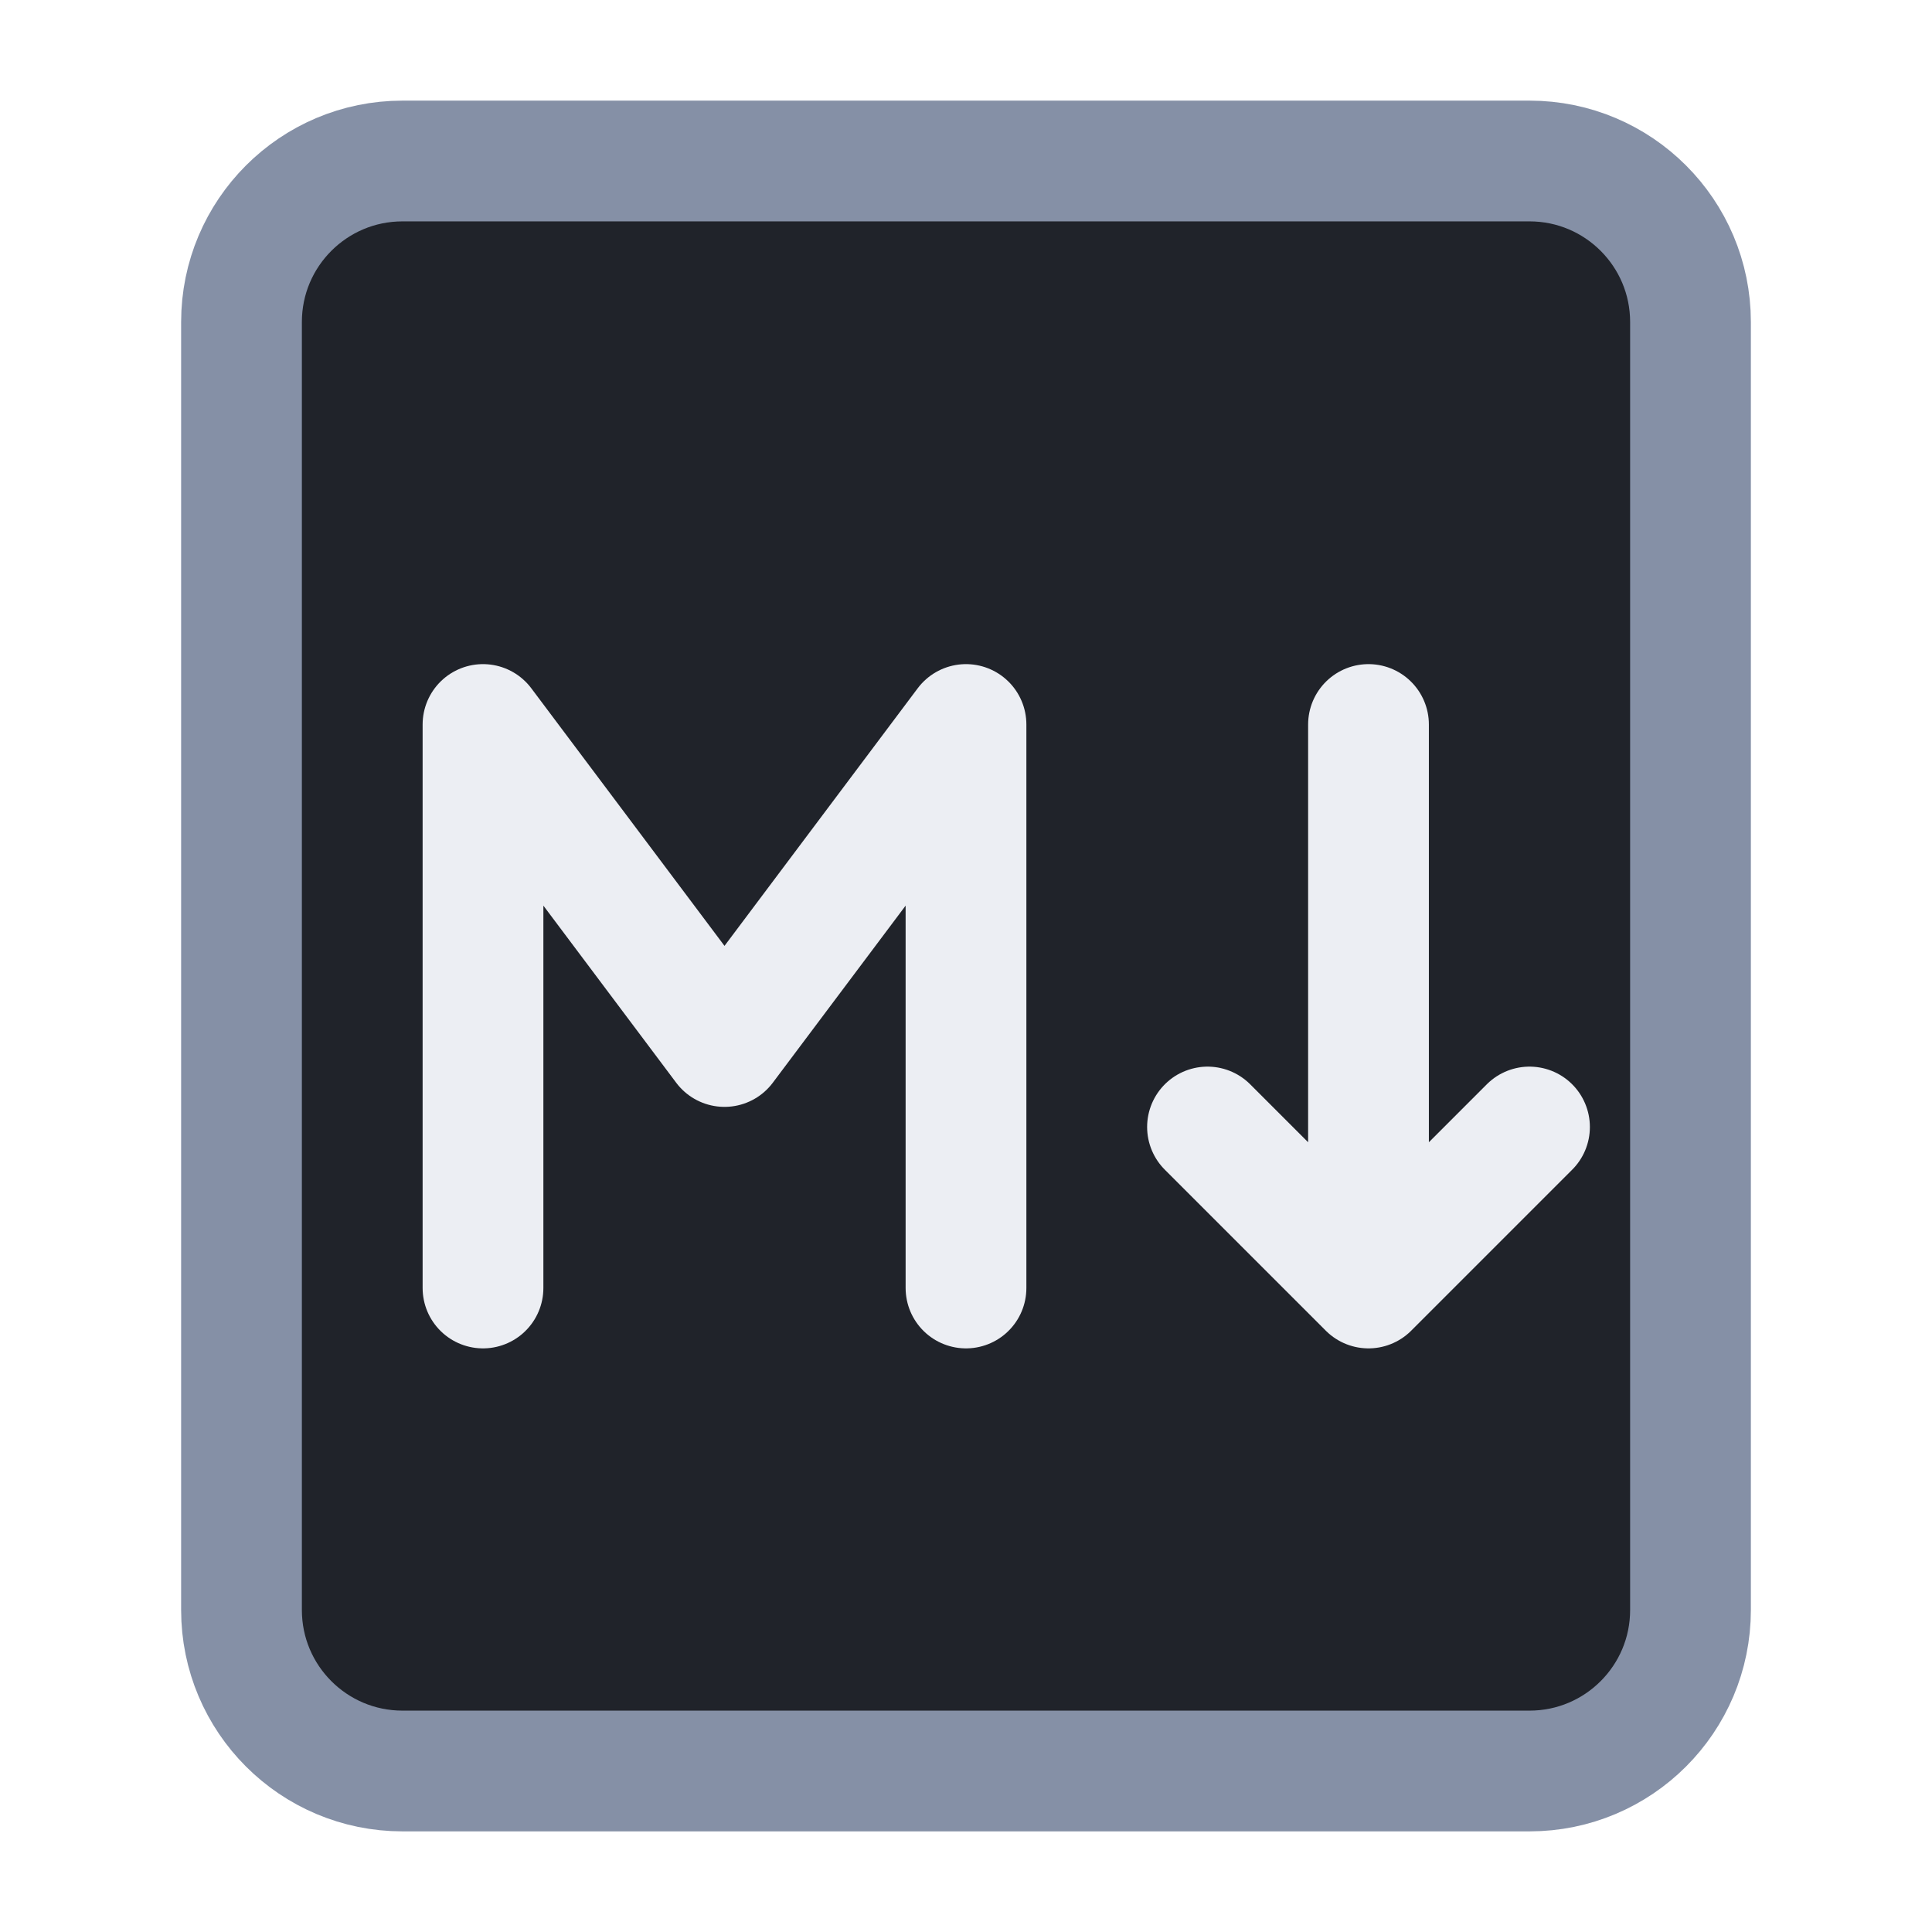
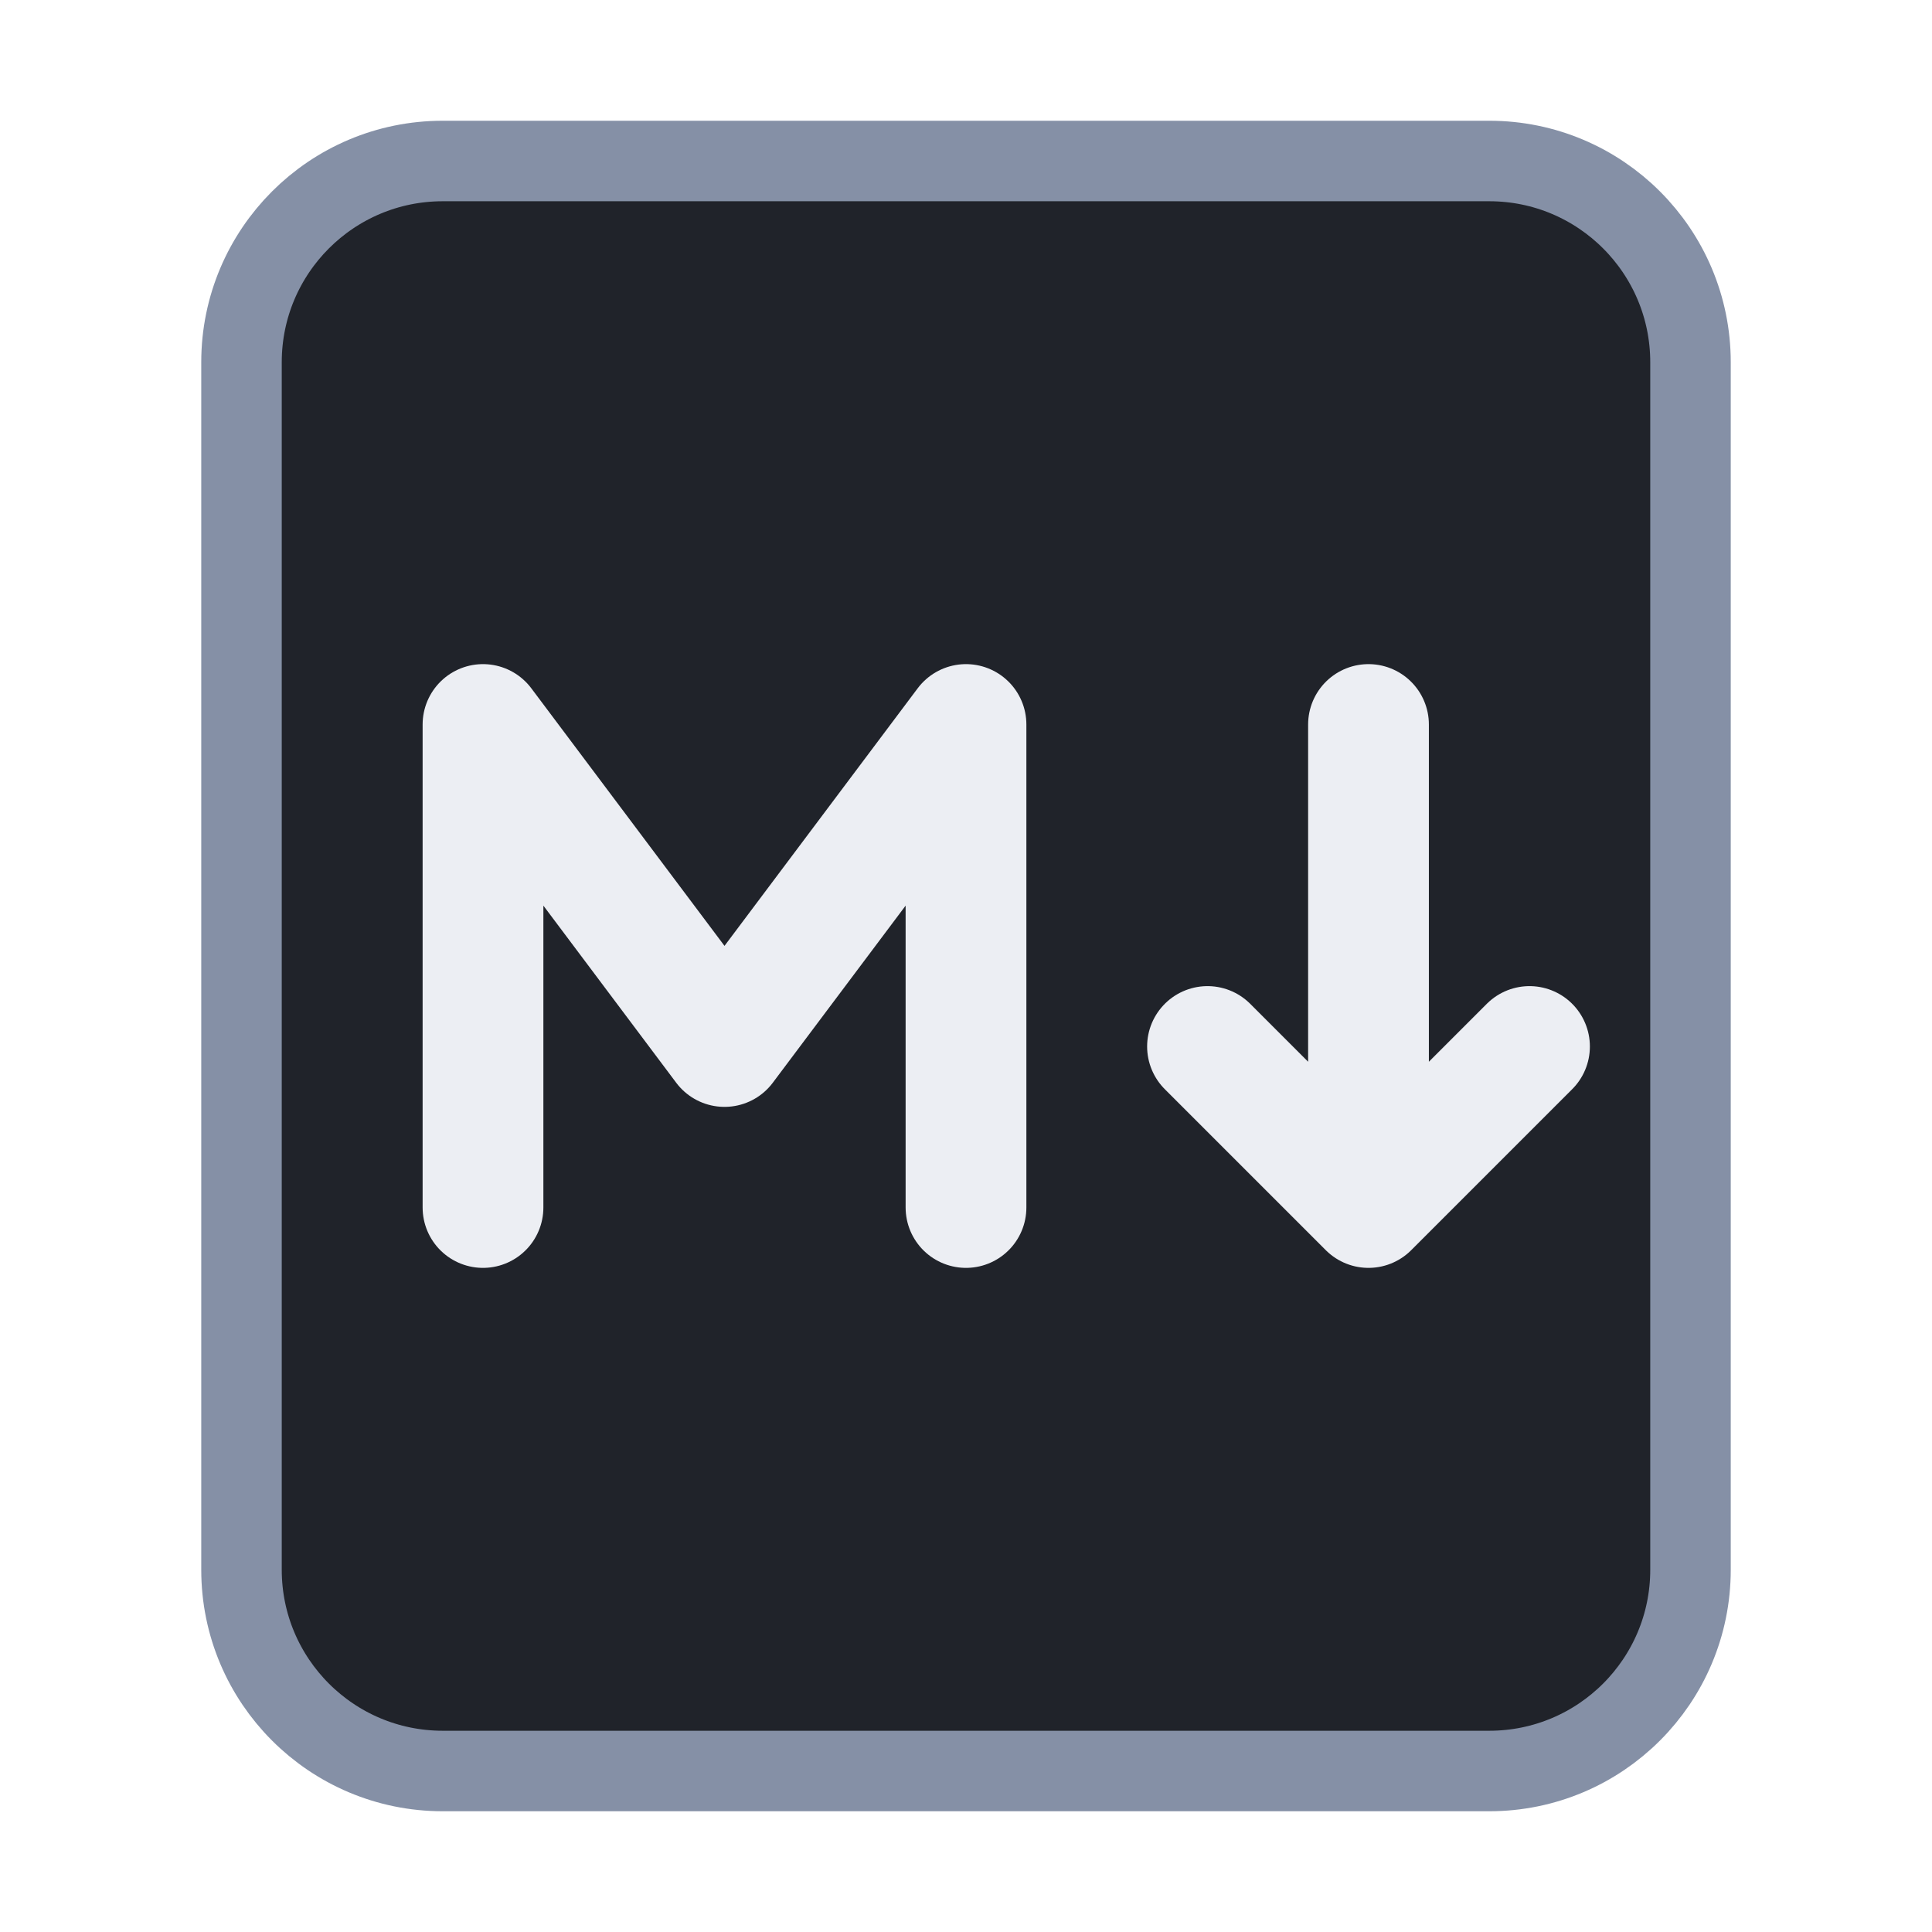
<svg xmlns="http://www.w3.org/2000/svg" width="24" height="24" viewBox="0 0 24 24" fill="none" stroke="#eceef3" stroke-width="1.5" stroke-linecap="round" stroke-linejoin="round">
-   <rect x="3" y="2" width="18" height="20" rx="2" fill="#20232a" stroke="#8590a6" />
-   <path d="M6 16V9l3 4 3-4v7m5-7v7m-2-2 2 2 2-2" />
+   <rect x="3" y="2" width="18" height="20" rx="2.5" fill="#20232a" stroke="#8590a6" stroke-width="1" />
+   <path d="M6 15V9l3 4 3-4v6m5-6v6m-2-2 2 2 2-2" />
</svg>
